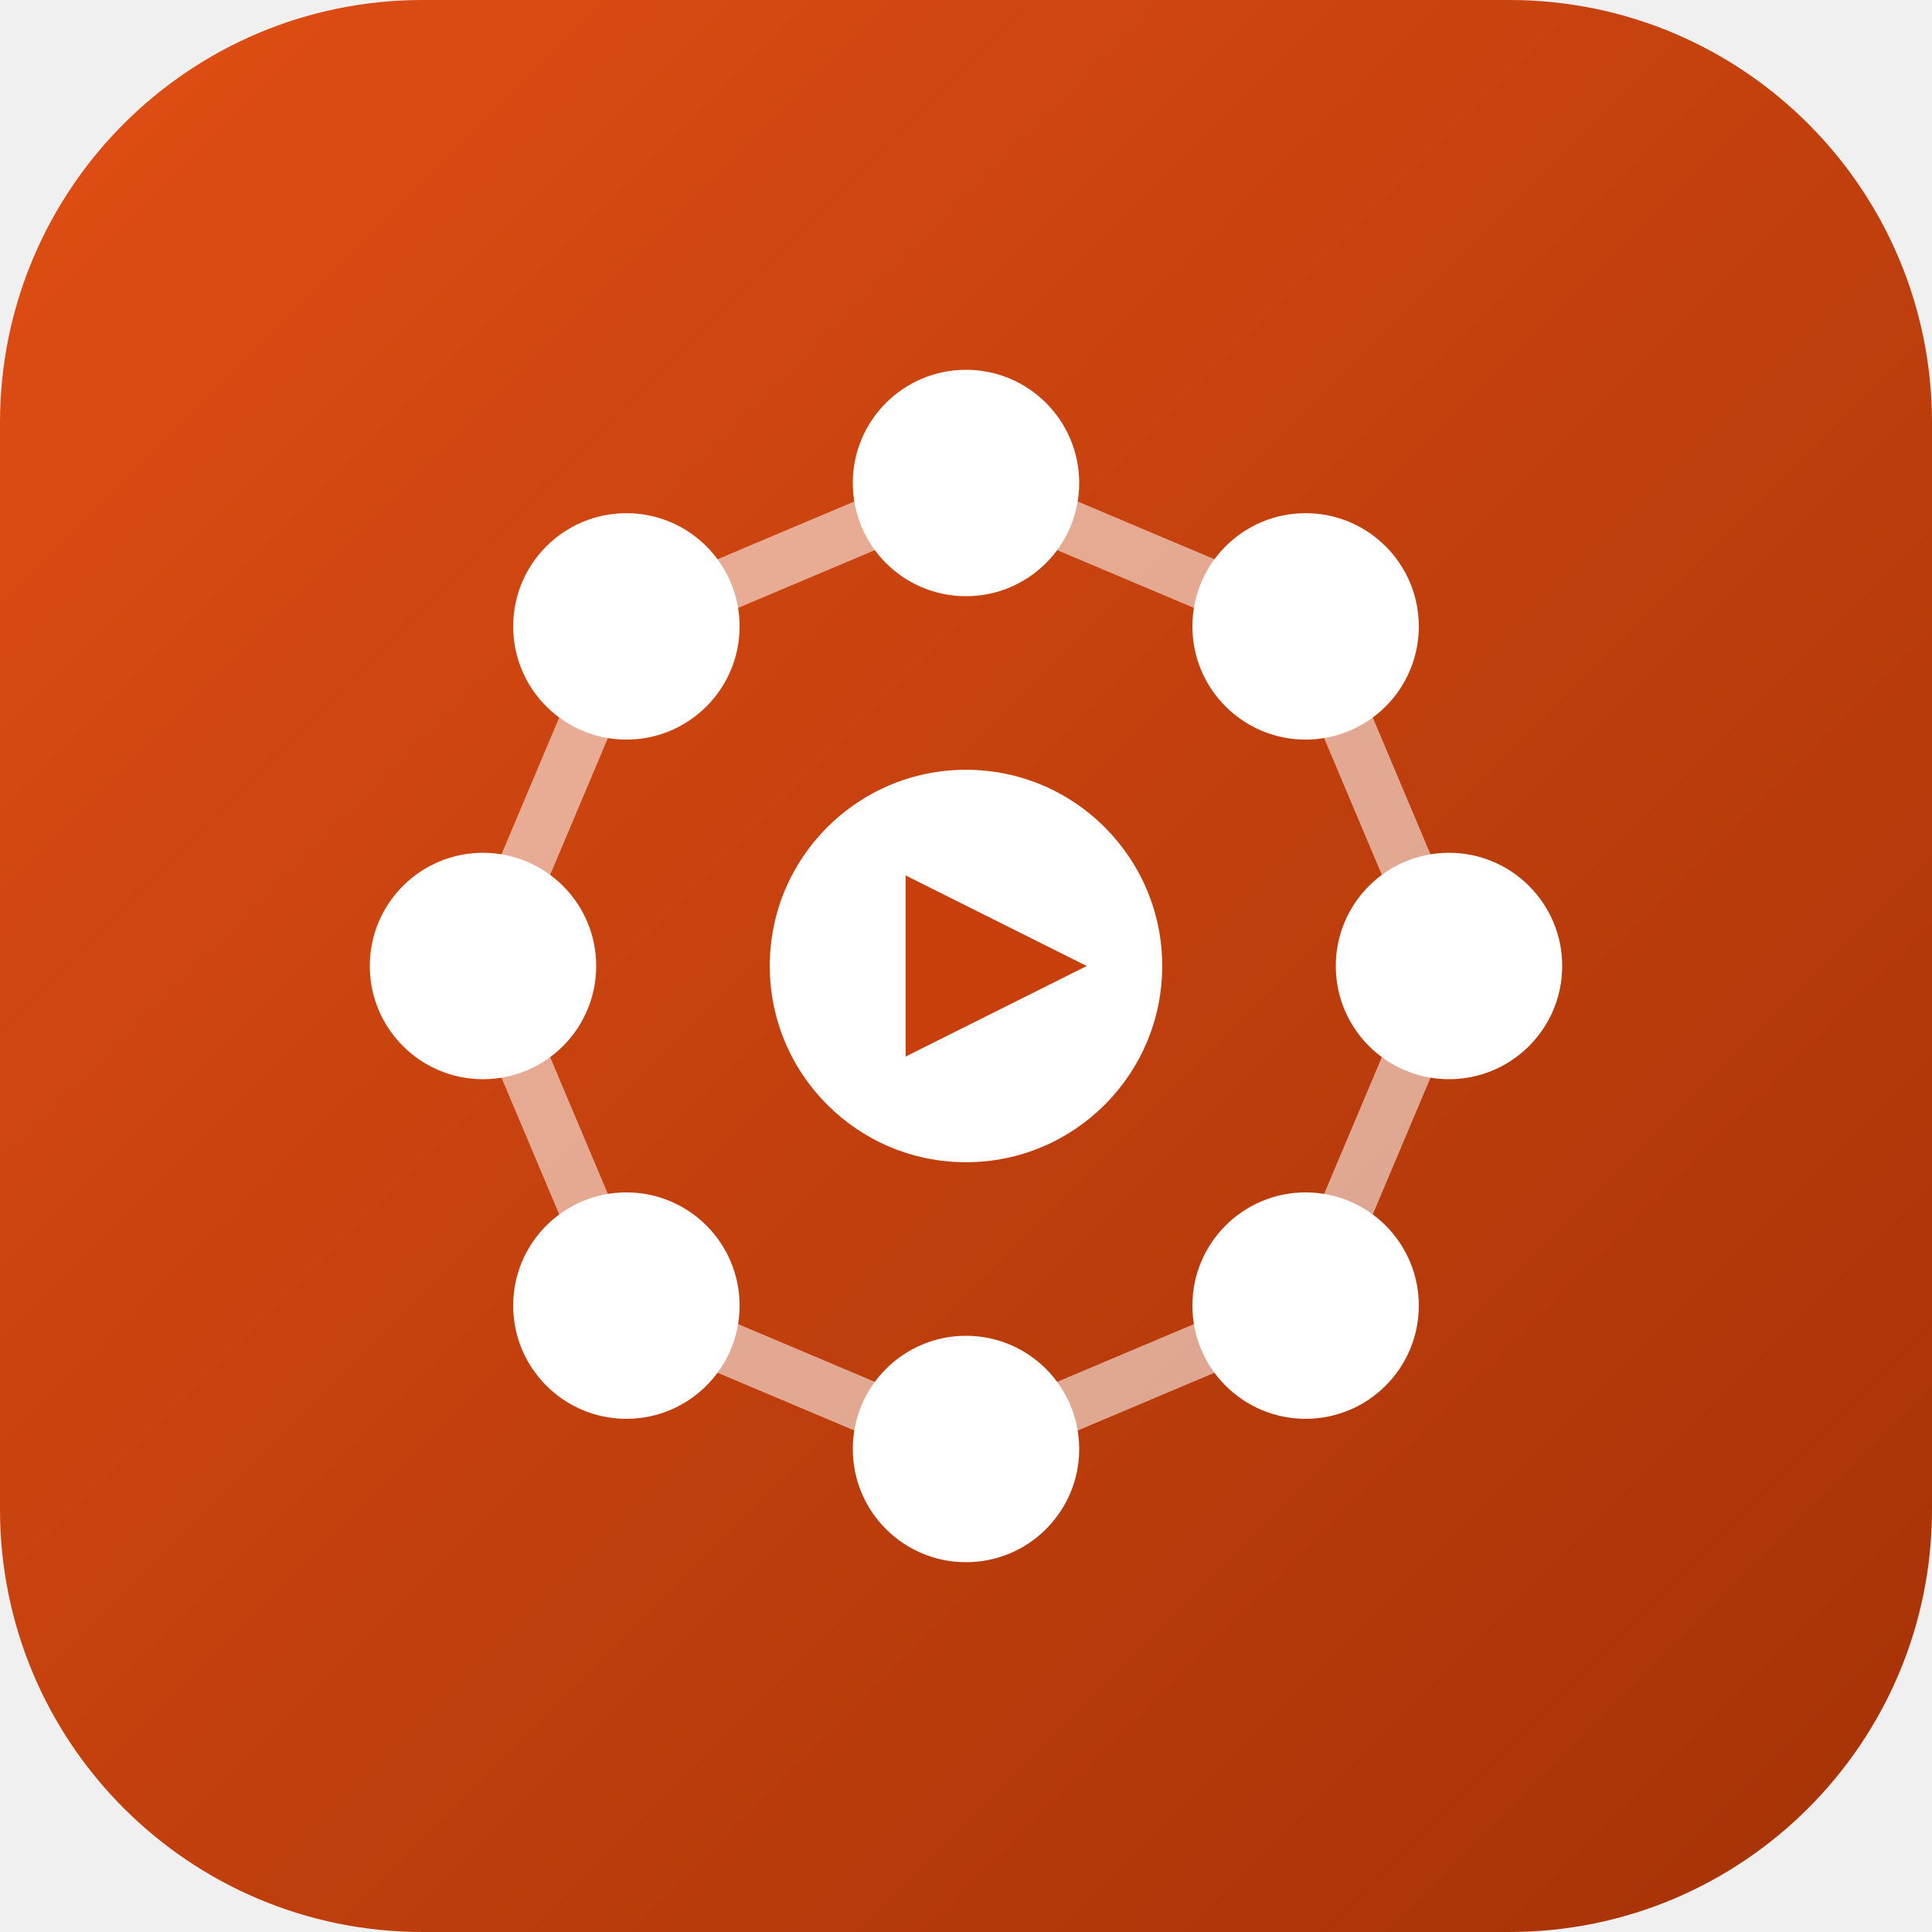
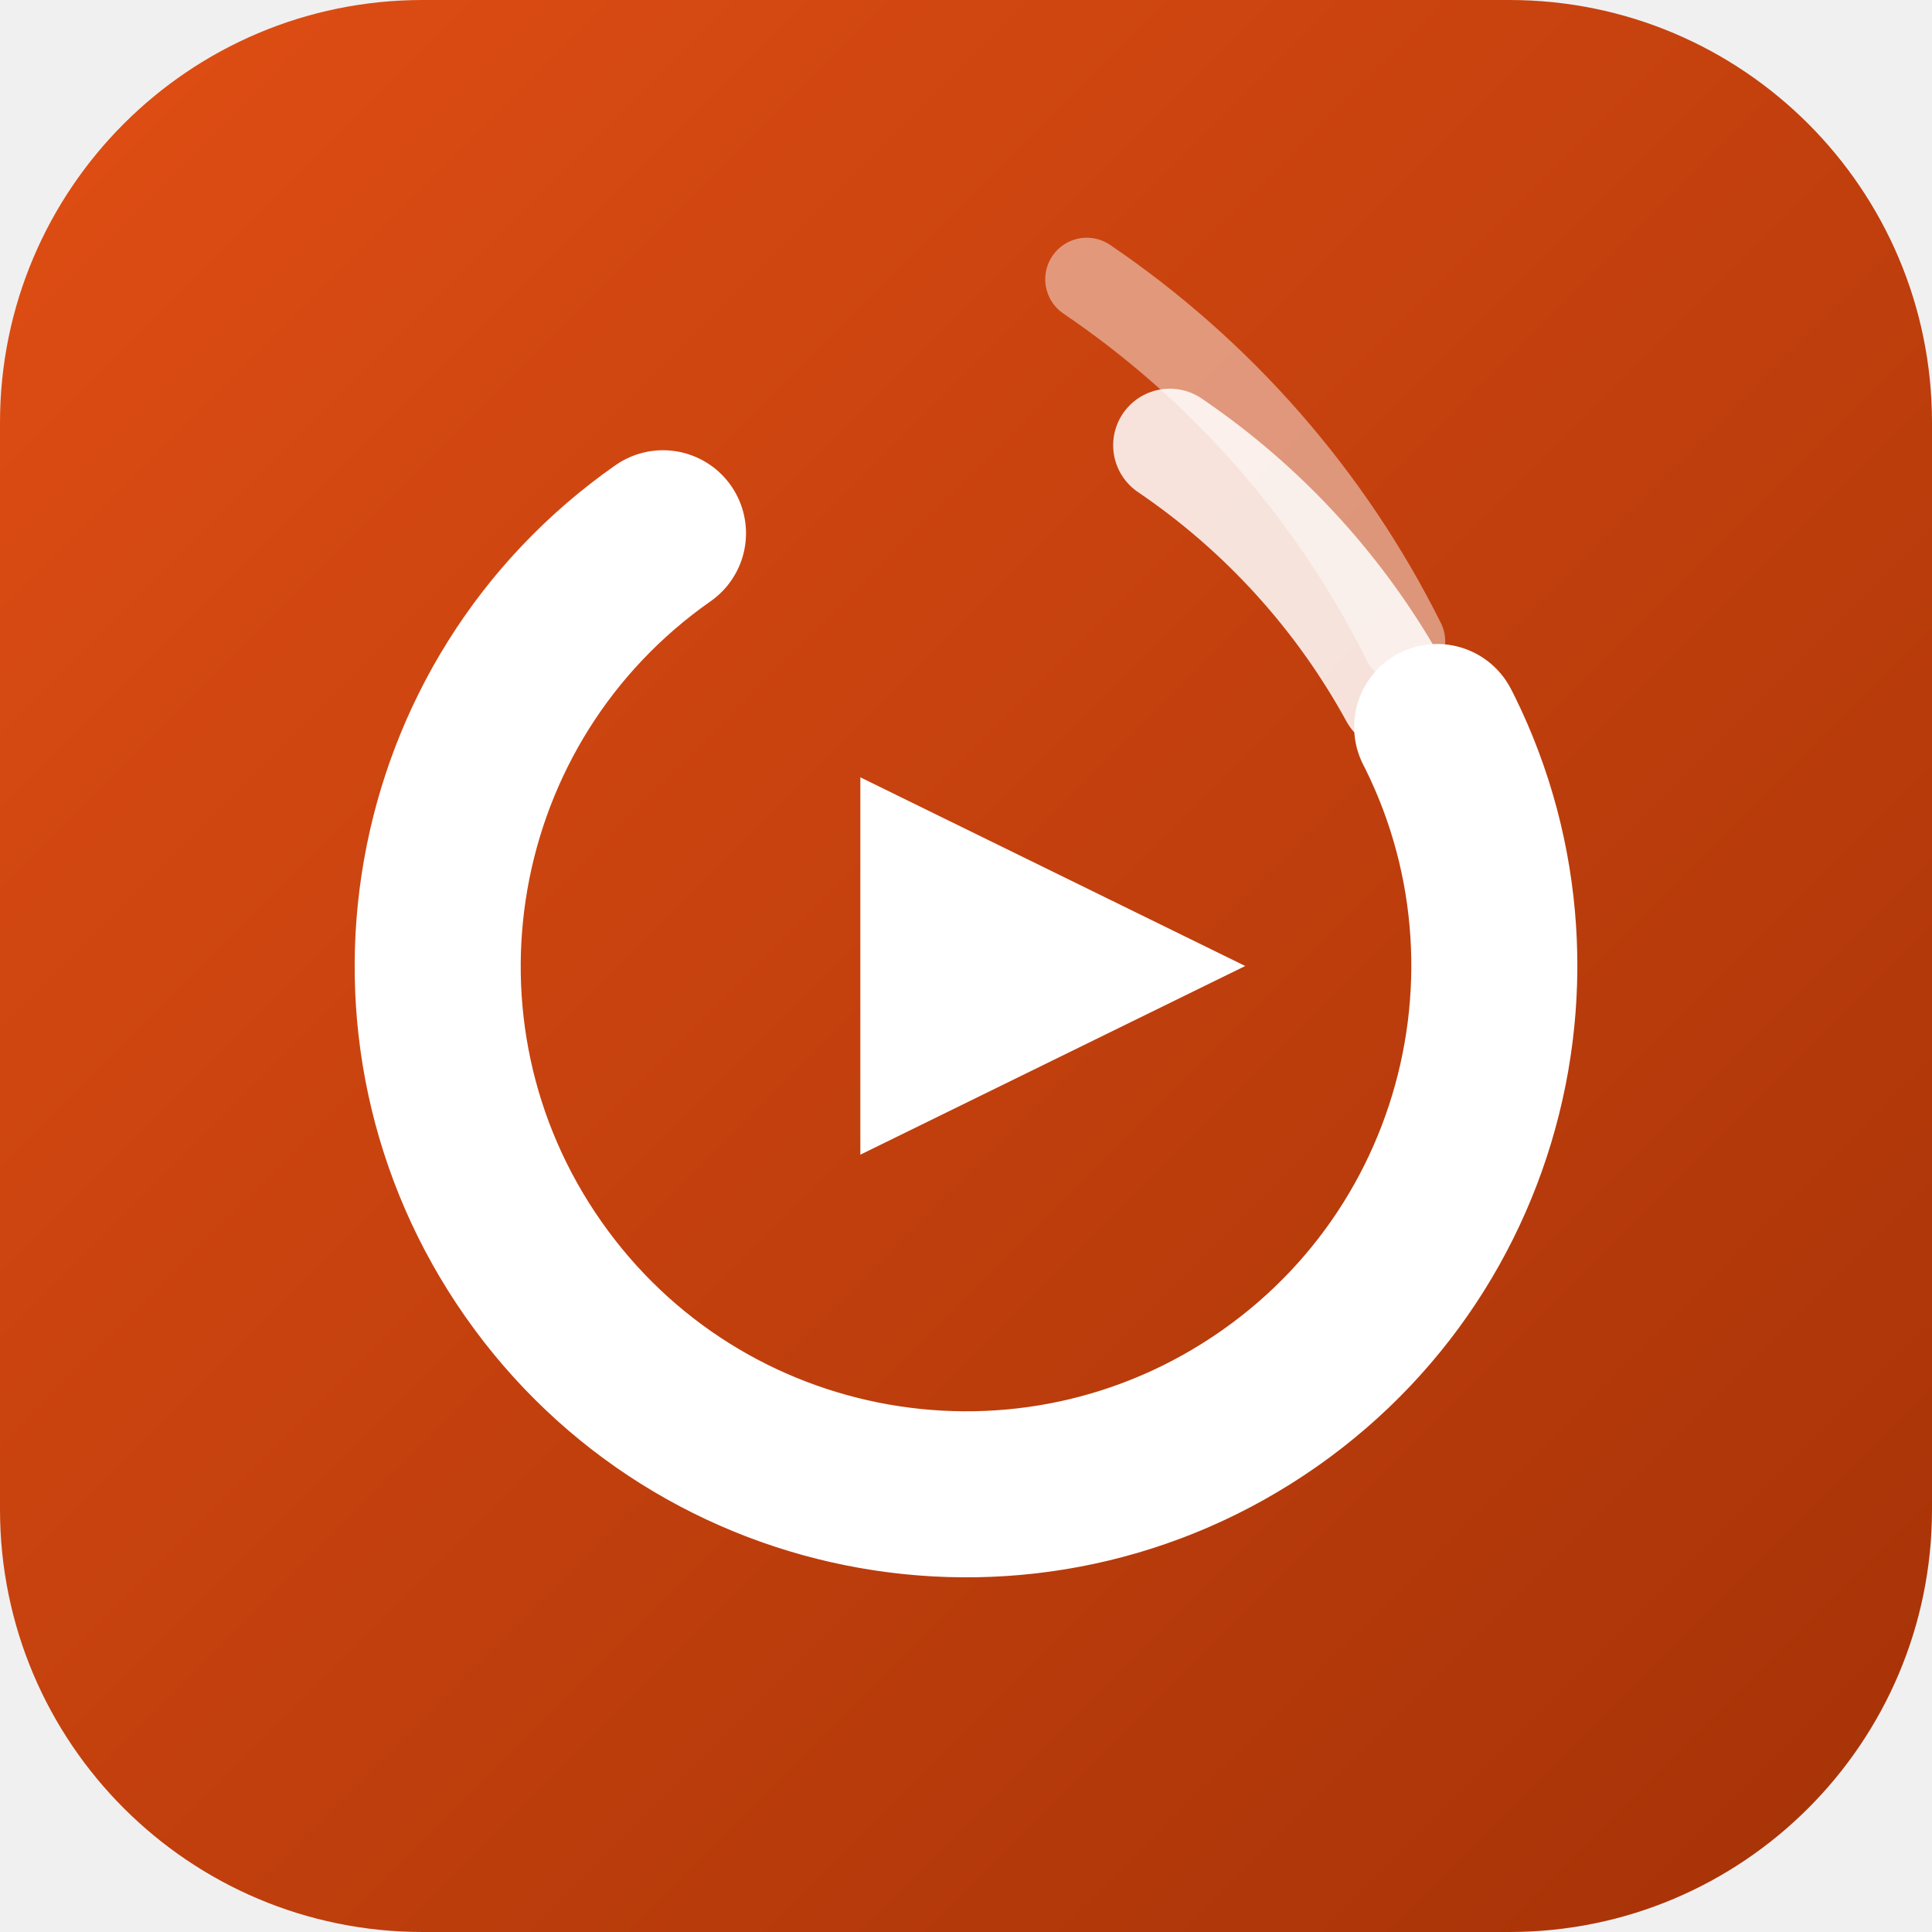
<svg xmlns="http://www.w3.org/2000/svg" viewBox="0 0 512 512">
  <defs>
    <linearGradient id="g" x1="0" y1="0" x2="1" y2="1">
      <stop offset="0" stop-color="#e04e14" />
      <stop offset="1" stop-color="#a53207" />
    </linearGradient>
  </defs>
  <rect width="512" height="512" rx="112" fill="url(#g)" />
-   <g fill="none" stroke="#fff" stroke-width="14" opacity="0.55">
-     <path d="M256 128 L346 166" />
-     <path d="M346 166 L384 256" />
-     <path d="M384 256 L346 346" />
-     <path d="M346 346 L256 384" />
-     <path d="M256 384 L166 346" />
-     <path d="M166 346 L128 256" />
-     <path d="M128 256 L166 166" />
-     <path d="M166 166 L256 128" />
-   </g>
-   <g fill="#fff">
-     <circle cx="256" cy="128" r="30" />
-     <circle cx="346" cy="166" r="30" />
-     <circle cx="384" cy="256" r="30" />
-     <circle cx="346" cy="346" r="30" />
-     <circle cx="256" cy="384" r="30" />
-     <circle cx="166" cy="346" r="30" />
-     <circle cx="128" cy="256" r="30" />
-     <circle cx="166" cy="166" r="30" />
-   </g>
-   <circle cx="256" cy="256" r="52" fill="#fff" />
-   <path d="M240 232 L288 256 L240 280 Z" fill="#c93f0b" />
+   <path d="M256 116a140 140 0 1 0 .01 0" fill="none" stroke="#fff" stroke-width="44" stroke-linecap="round" stroke-dasharray="640 240" transform="rotate(-35 256 256)" />
+   <path d="M310 118a190 190 0 0 1 60 66" fill="none" stroke="#fff" stroke-width="30" stroke-linecap="round" opacity="0.85" />
+   <path d="M288 74a252 252 0 0 1 84 96" fill="none" stroke="#fff" stroke-width="22" stroke-linecap="round" opacity="0.45" />
+   <path d="M228 206 L330 256 L228 306 Z" fill="#fff" />
</svg>
